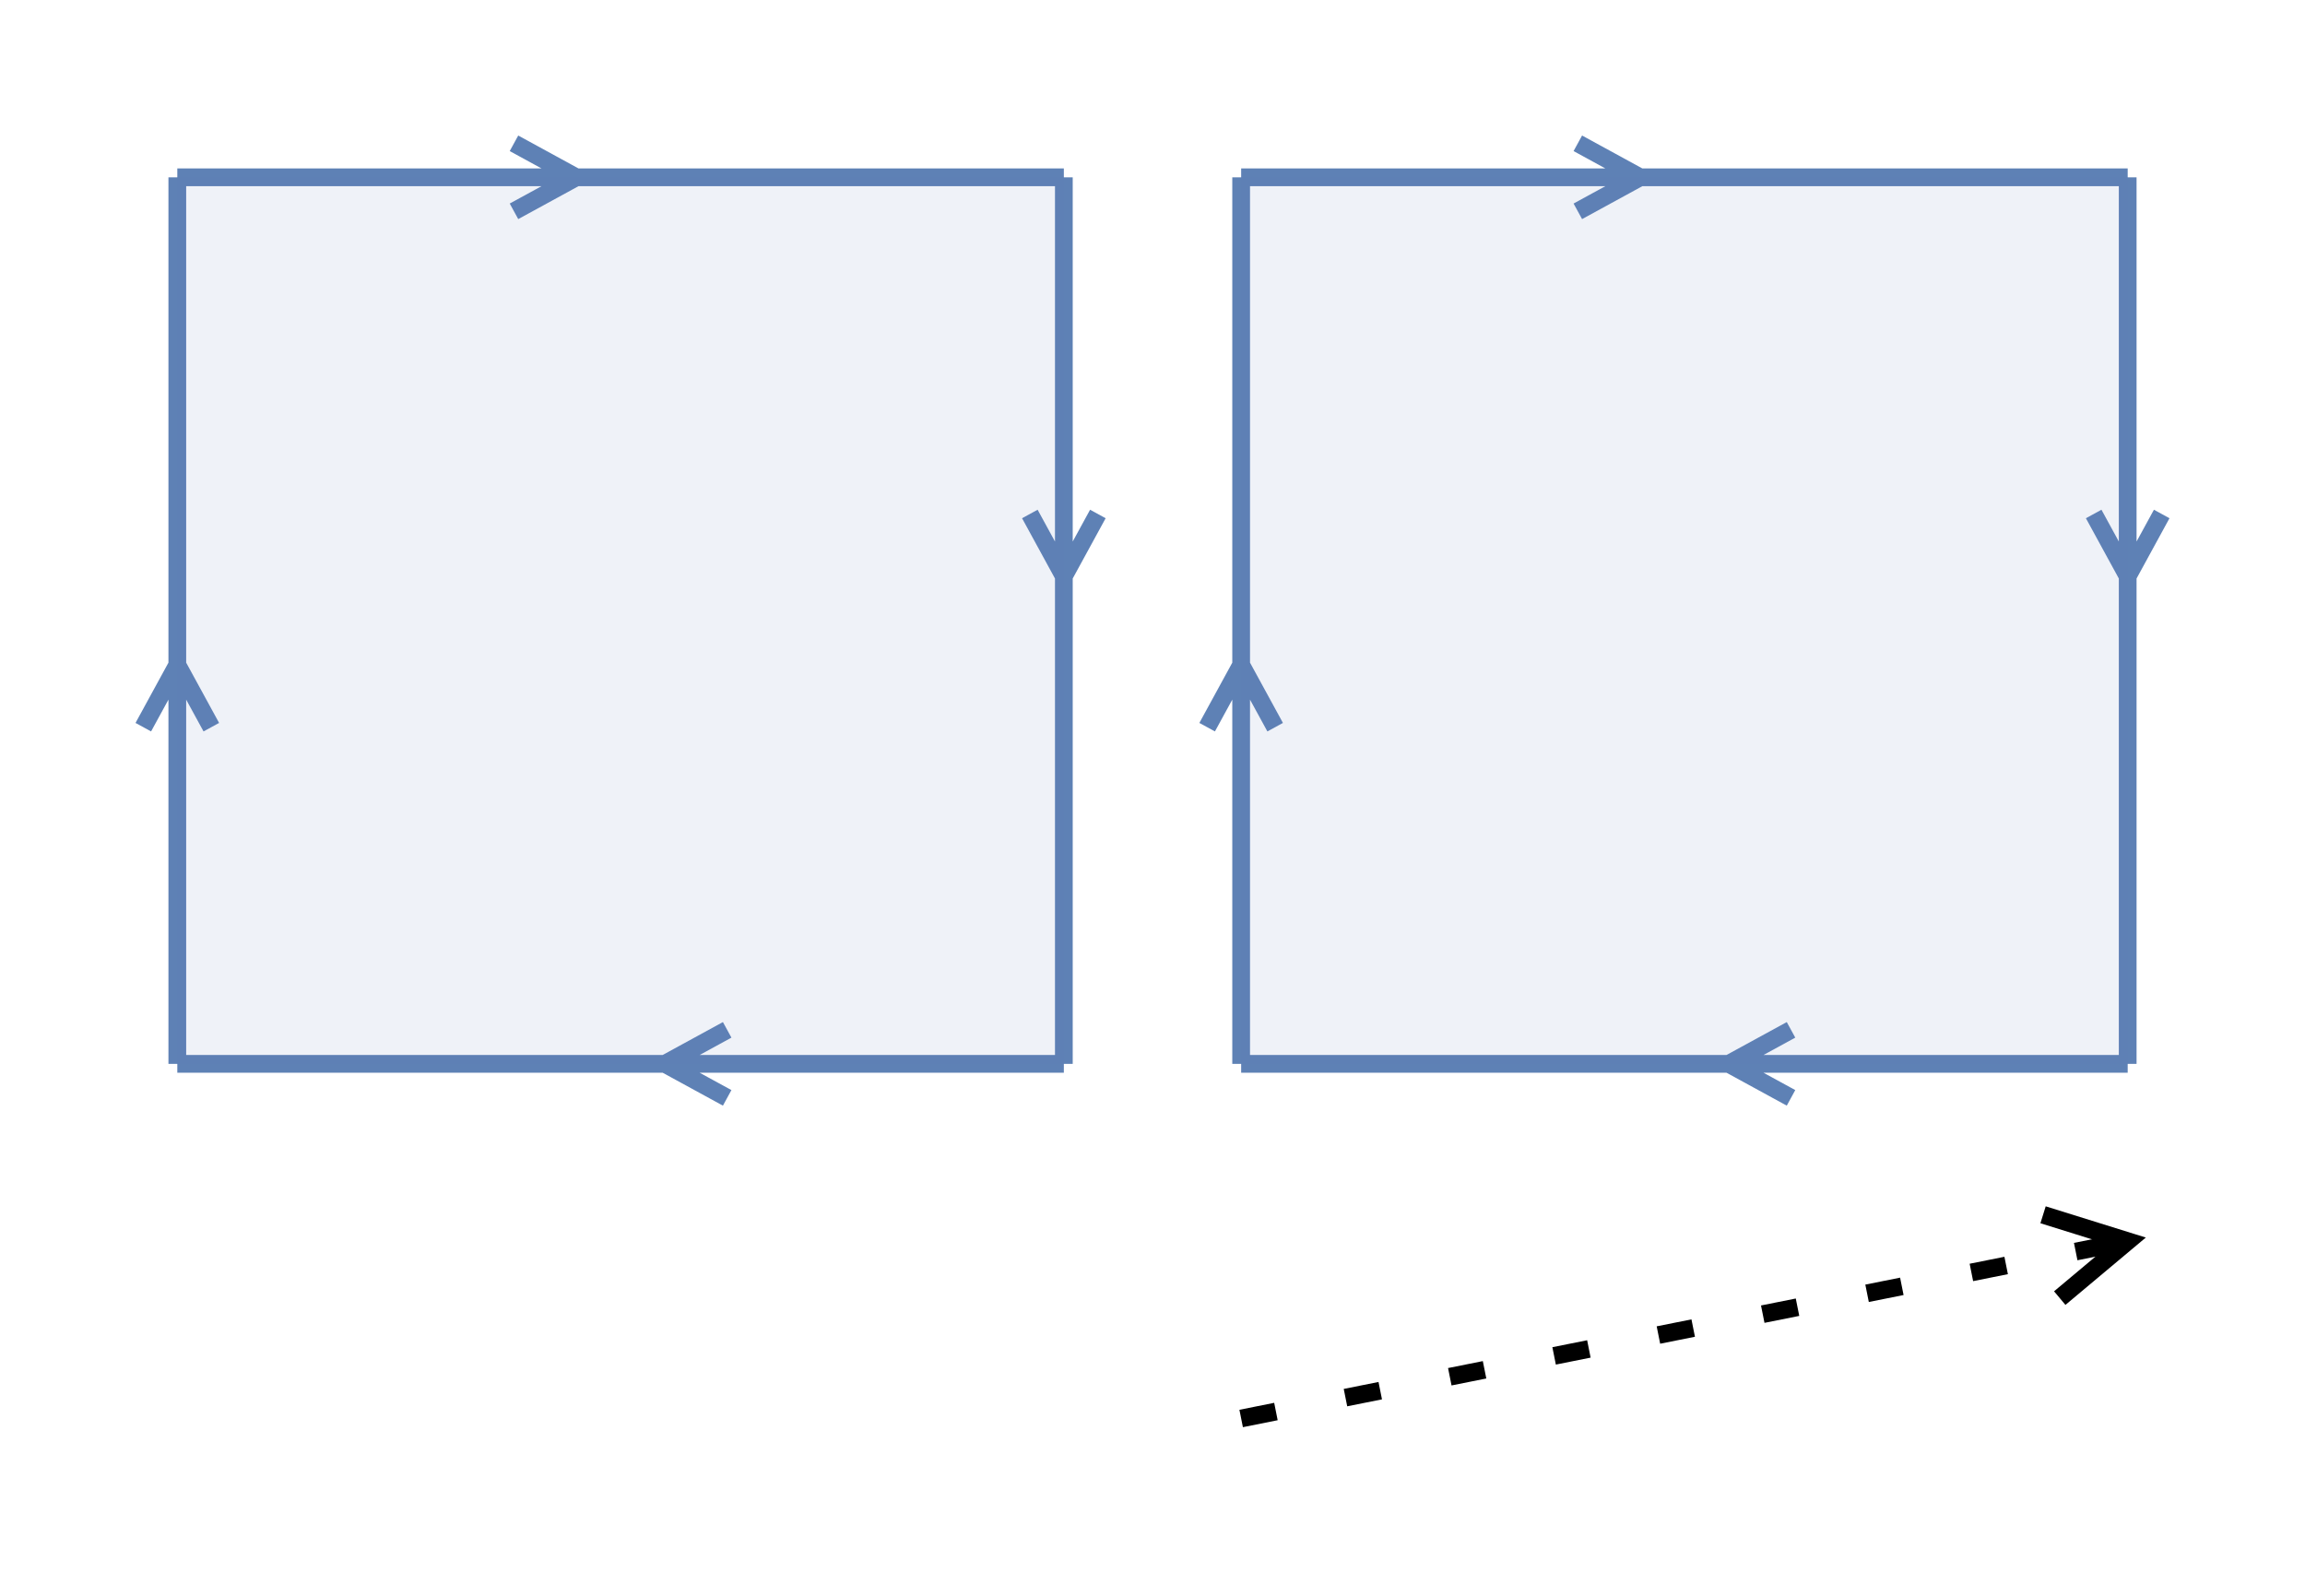
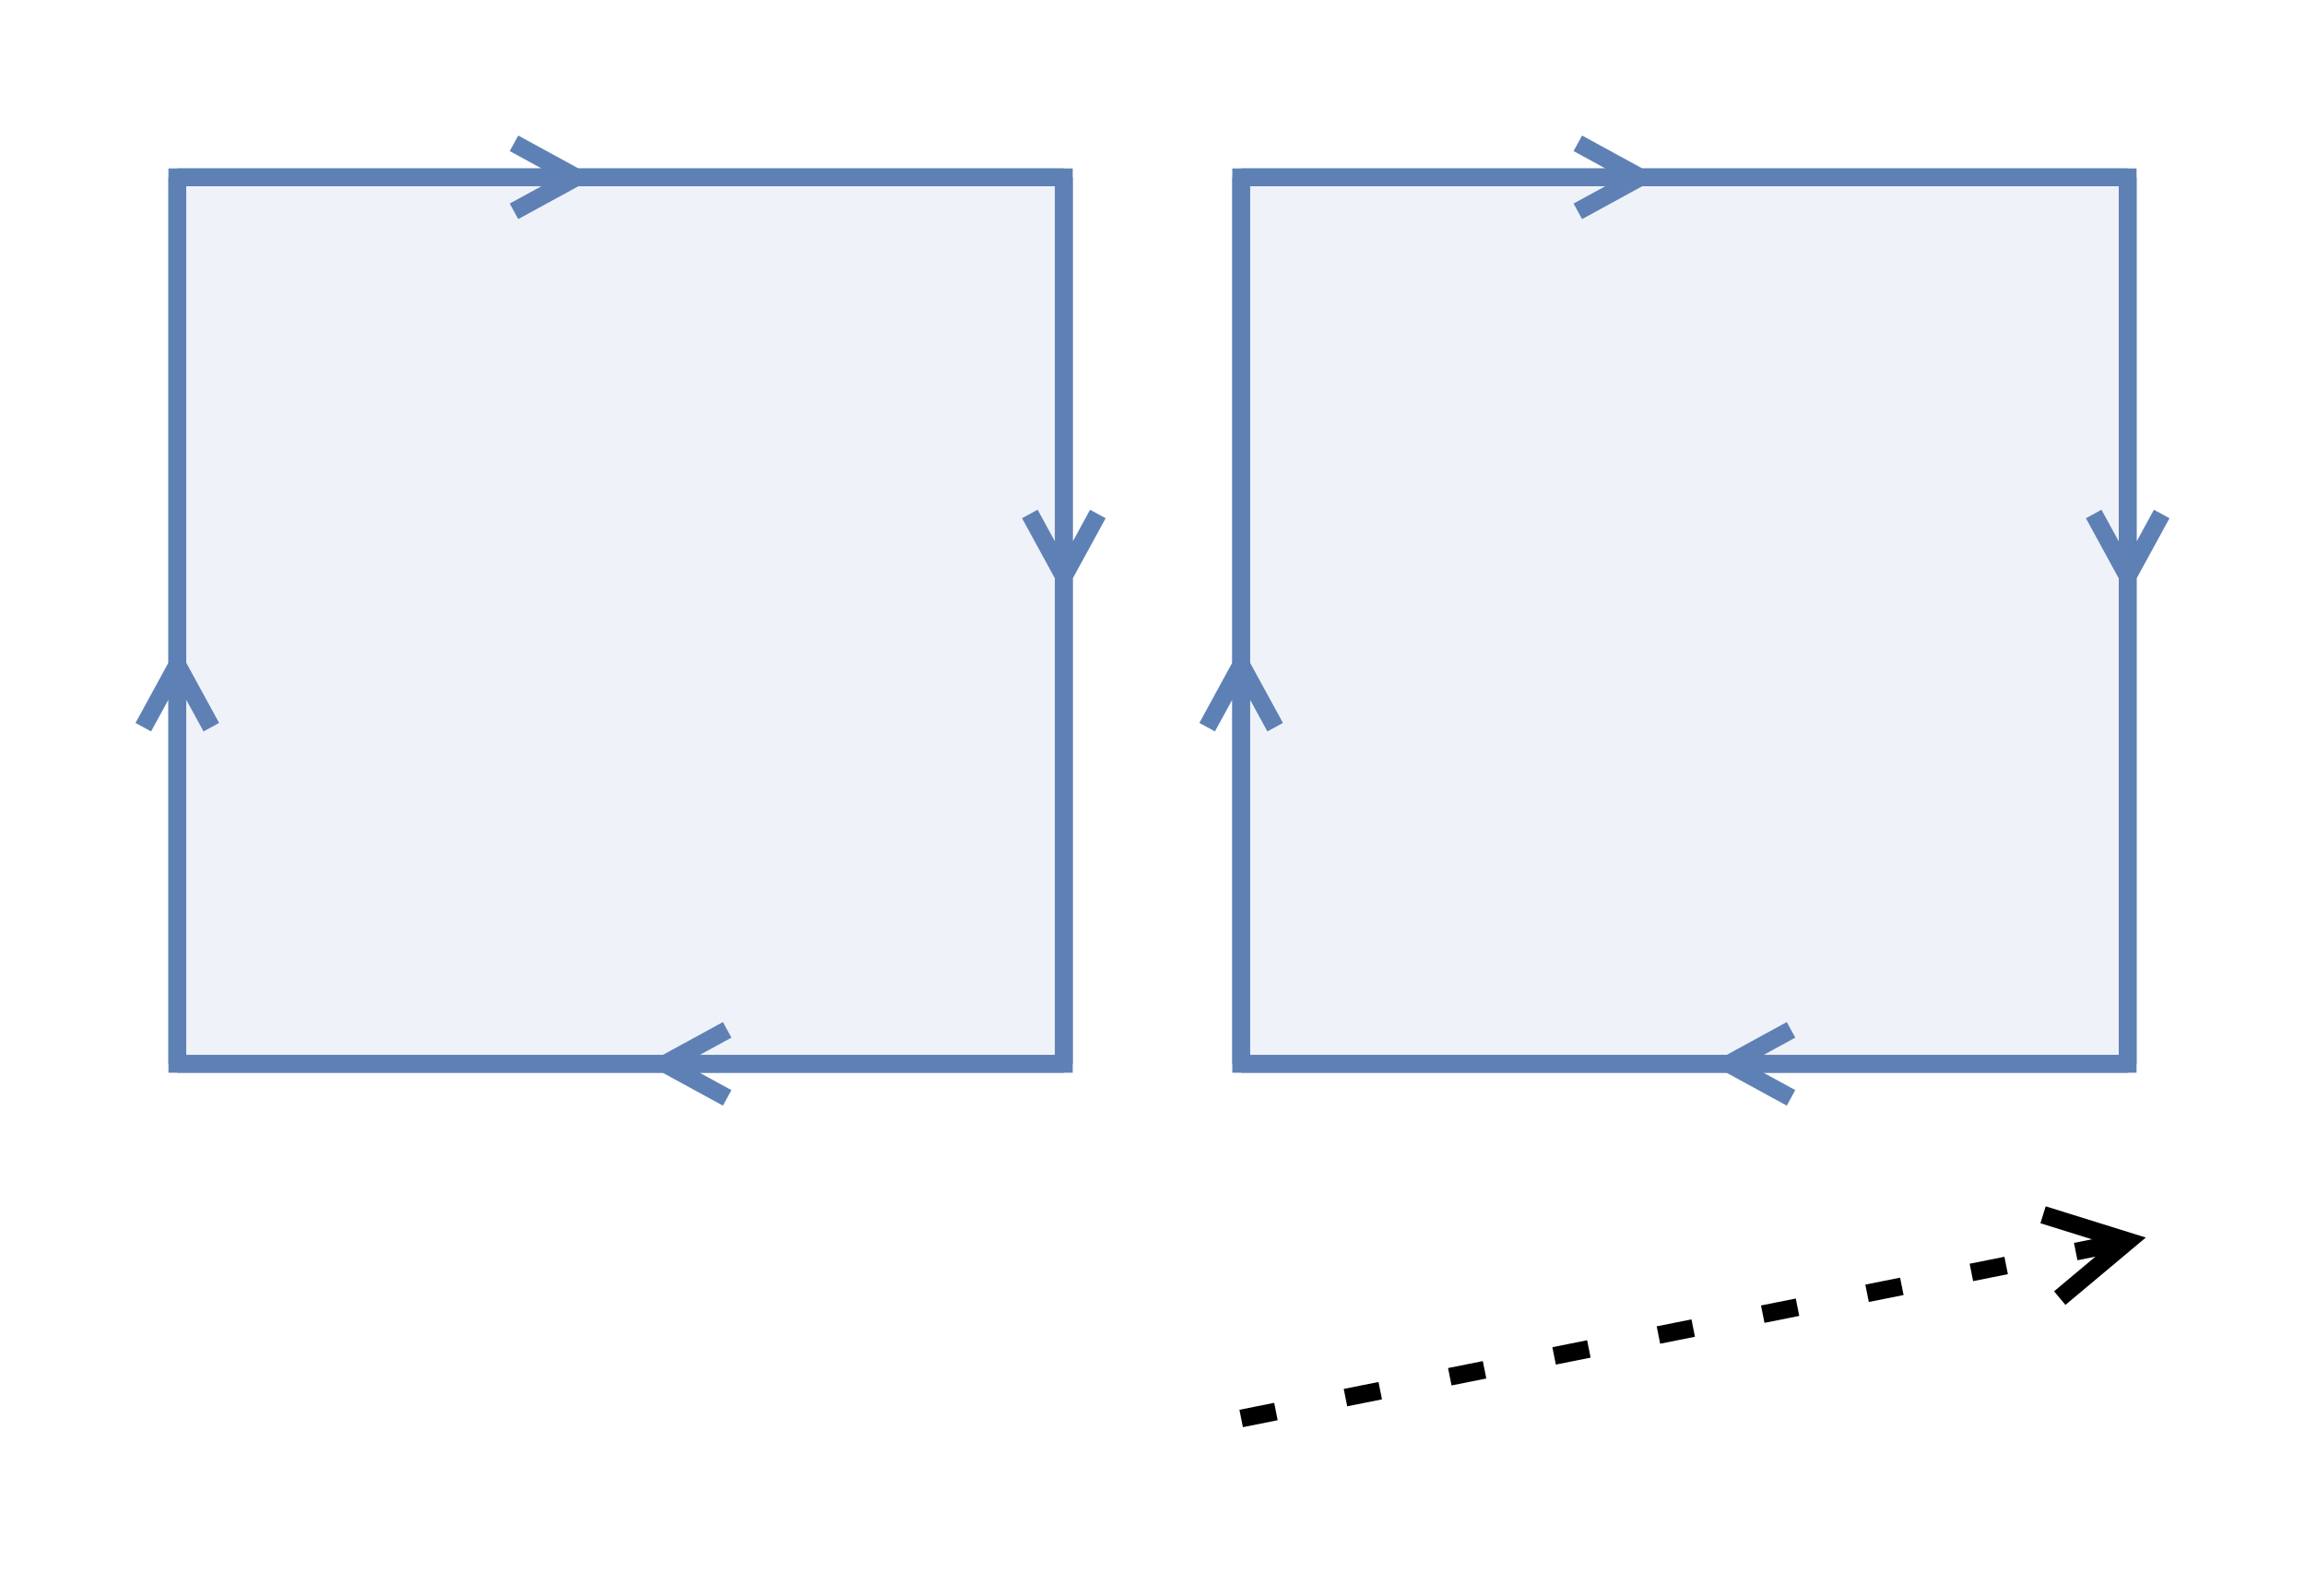
<svg xmlns="http://www.w3.org/2000/svg" width="130pt" height="90pt" viewBox="0 0 130 90" version="1.1">
  <g id="4_miss">
    <path style="fill:none;stroke-width:1;stroke-linecap:butt;stroke-linejoin:miter;stroke:rgb(0%,0%,0%);stroke-opacity:1;stroke-dasharray:2,4;stroke-miterlimit:10;" d="M 70 80 L 120 70 " />
    <path style="fill:none;stroke-width:1;stroke-linecap:butt;stroke-linejoin:miter;stroke:rgb(0%,0%,0%);stroke-opacity:1;stroke-miterlimit:10;" d="M 115.227 68.512 L 120 70 L 116.168 73.211 " />
-     <path style="fill:none;stroke-width:1;stroke-linecap:butt;stroke-linejoin:miter;stroke:rgb(36.842%,50.678%,70.98%);stroke-opacity:1;stroke-miterlimit:10;" d="M 10 10 L 60 10 M 10 10 L 60 10 M 28.988 8.082 L 32.5 10 L 28.988 11.918 " />
-     <path style="fill:none;stroke-width:1;stroke-linecap:butt;stroke-linejoin:miter;stroke:rgb(36.842%,50.678%,70.98%);stroke-opacity:1;stroke-miterlimit:10;" d="M 60 10 L 60 60 M 60 10 L 60 60 M 61.918 28.988 L 60 32.5 L 58.082 28.988 " />
-     <path style="fill:none;stroke-width:1;stroke-linecap:butt;stroke-linejoin:miter;stroke:rgb(36.842%,50.678%,70.98%);stroke-opacity:1;stroke-miterlimit:10;" d="M 60 60 L 10 60 M 60 60 L 10 60 M 41.012 61.918 L 37.5 60 L 41.012 58.082 " />
-     <path style="fill:none;stroke-width:1;stroke-linecap:butt;stroke-linejoin:miter;stroke:rgb(36.842%,50.678%,70.98%);stroke-opacity:1;stroke-miterlimit:10;" d="M 10 60 L 10 10 M 10 60 L 10 10 M 8.082 41.012 L 10 37.5 L 11.918 41.012 " />
+     <path style="fill:none;stroke-width:1;stroke-linecap:butt;stroke-linejoin:miter;stroke:rgb(36.842%,50.678%,70.98%);stroke-opacity:1;stroke-miterlimit:10;" d="M 10 10 L 60 10 M 28.988 8.082 L 32.5 10 L 28.988 11.918 " />
+     <path style="fill:none;stroke-width:1;stroke-linecap:butt;stroke-linejoin:miter;stroke:rgb(36.842%,50.678%,70.98%);stroke-opacity:1;stroke-miterlimit:10;" d="M 60 10 L 60 60 M 61.918 28.988 L 60 32.5 L 58.082 28.988 " />
+     <path style="fill:none;stroke-width:1;stroke-linecap:butt;stroke-linejoin:miter;stroke:rgb(36.842%,50.678%,70.98%);stroke-opacity:1;stroke-miterlimit:10;" d="M 60 60 L 10 60 M 41.012 61.918 L 37.5 60 L 41.012 58.082 " />
+     <path style="fill:none;stroke-width:1;stroke-linecap:butt;stroke-linejoin:miter;stroke:rgb(36.842%,50.678%,70.98%);stroke-opacity:1;stroke-miterlimit:10;" d="M 10 60 L 10 10 M 8.082 41.012 L 10 37.5 L 11.918 41.012 " />
+     <path style="fill:none;stroke-width:1;stroke-linecap:butt;stroke-linejoin:miter;stroke:rgb(36.842%,50.678%,70.98%);stroke-opacity:1;stroke-miterlimit:10;" d="M 10 10 L 60 10 L 60 60 L 10 60 Z M 10 10 " />
    <path style=" stroke:none;fill-rule:nonzero;fill:rgb(36.842%,50.678%,70.98%);fill-opacity:0.1;" d="M 10 10 L 60 10 L 60 60 L 10 60 Z M 10 10 " />
-     <path style="fill:none;stroke-width:1;stroke-linecap:butt;stroke-linejoin:miter;stroke:rgb(36.842%,50.678%,70.98%);stroke-opacity:1;stroke-miterlimit:10;" d="M 70 10 L 120 10 M 70 10 L 120 10 M 88.988 8.082 L 92.5 10 L 88.988 11.918 " />
-     <path style="fill:none;stroke-width:1;stroke-linecap:butt;stroke-linejoin:miter;stroke:rgb(36.842%,50.678%,70.98%);stroke-opacity:1;stroke-miterlimit:10;" d="M 120 10 L 120 60 M 120 10 L 120 60 M 121.918 28.988 L 120 32.5 L 118.082 28.988 " />
-     <path style="fill:none;stroke-width:1;stroke-linecap:butt;stroke-linejoin:miter;stroke:rgb(36.842%,50.678%,70.98%);stroke-opacity:1;stroke-miterlimit:10;" d="M 120 60 L 70 60 M 120 60 L 70 60 M 101.012 61.918 L 97.5 60 L 101.012 58.082 " />
-     <path style="fill:none;stroke-width:1;stroke-linecap:butt;stroke-linejoin:miter;stroke:rgb(36.842%,50.678%,70.98%);stroke-opacity:1;stroke-miterlimit:10;" d="M 70 60 L 70 10 M 70 60 L 70 10 M 68.082 41.012 L 70 37.5 L 71.918 41.012 " />
+     <path style="fill:none;stroke-width:1;stroke-linecap:butt;stroke-linejoin:miter;stroke:rgb(36.842%,50.678%,70.98%);stroke-opacity:1;stroke-miterlimit:10;" d="M 70 10 L 120 10 M 88.988 8.082 L 92.5 10 L 88.988 11.918 " />
+     <path style="fill:none;stroke-width:1;stroke-linecap:butt;stroke-linejoin:miter;stroke:rgb(36.842%,50.678%,70.98%);stroke-opacity:1;stroke-miterlimit:10;" d="M 120 10 L 120 60 M 121.918 28.988 L 120 32.5 L 118.082 28.988 " />
+     <path style="fill:none;stroke-width:1;stroke-linecap:butt;stroke-linejoin:miter;stroke:rgb(36.842%,50.678%,70.98%);stroke-opacity:1;stroke-miterlimit:10;" d="M 120 60 L 70 60 M 101.012 61.918 L 97.5 60 L 101.012 58.082 " />
+     <path style="fill:none;stroke-width:1;stroke-linecap:butt;stroke-linejoin:miter;stroke:rgb(36.842%,50.678%,70.98%);stroke-opacity:1;stroke-miterlimit:10;" d="M 70 60 L 70 10 M 68.082 41.012 L 70 37.5 L 71.918 41.012 " />
+     <path style="fill:none;stroke-width:1;stroke-linecap:butt;stroke-linejoin:miter;stroke:rgb(36.842%,50.678%,70.98%);stroke-opacity:1;stroke-miterlimit:10;" d="M 70 10 L 120 10 L 120 60 L 70 60 Z M 70 10 " />
    <path style=" stroke:none;fill-rule:nonzero;fill:rgb(36.842%,50.678%,70.98%);fill-opacity:0.1;" d="M 70 10 L 120 10 L 120 60 L 70 60 Z M 70 10 " />
  </g>
</svg>
